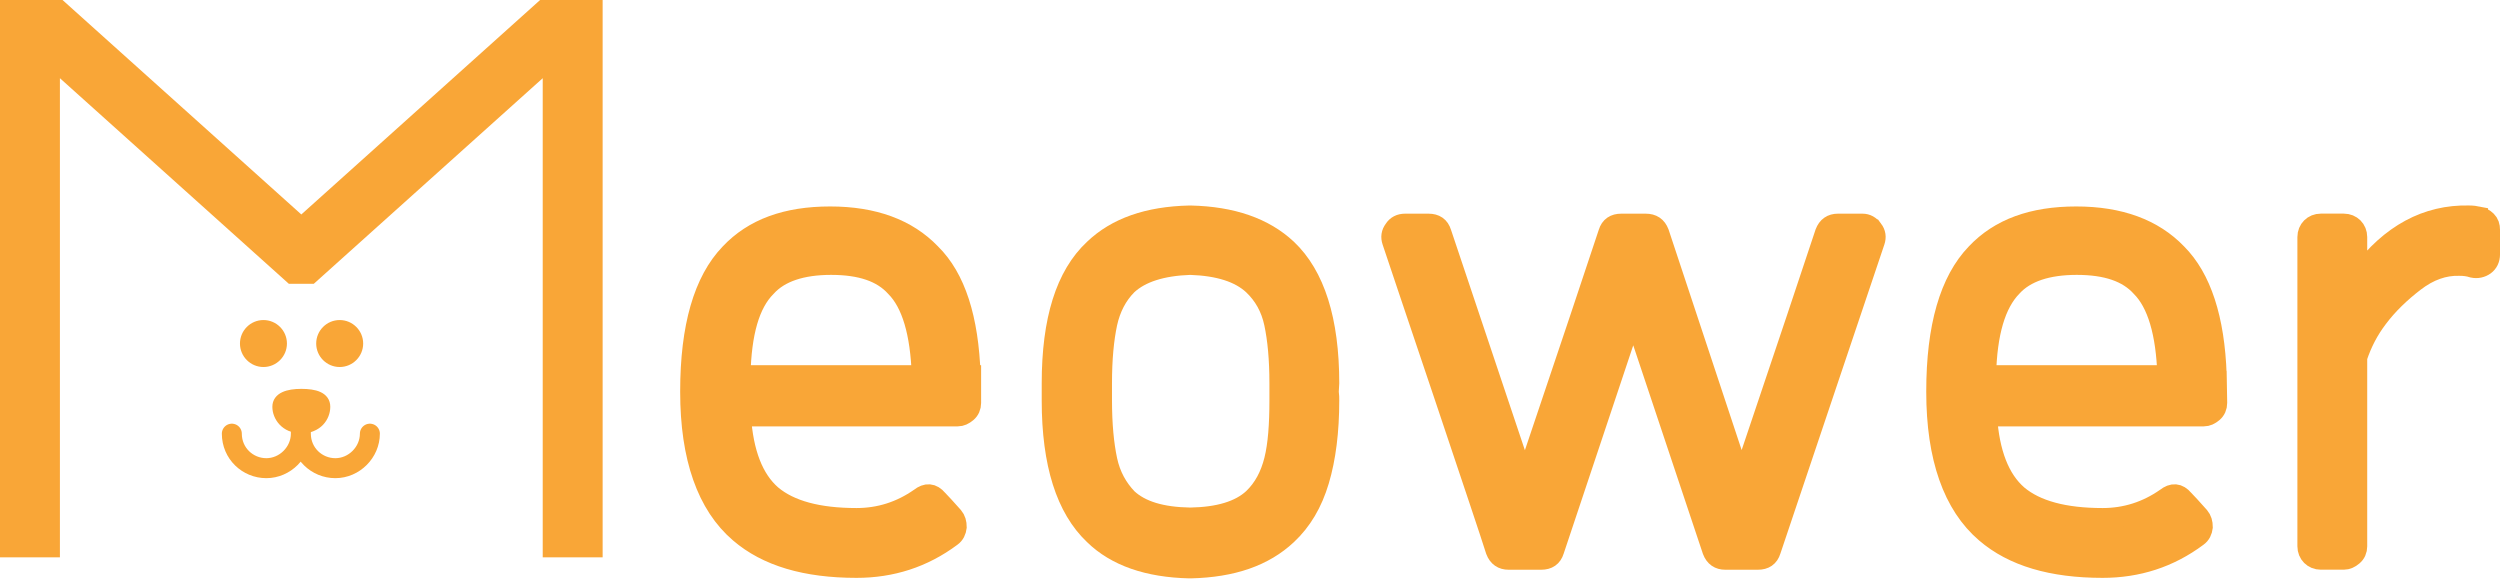
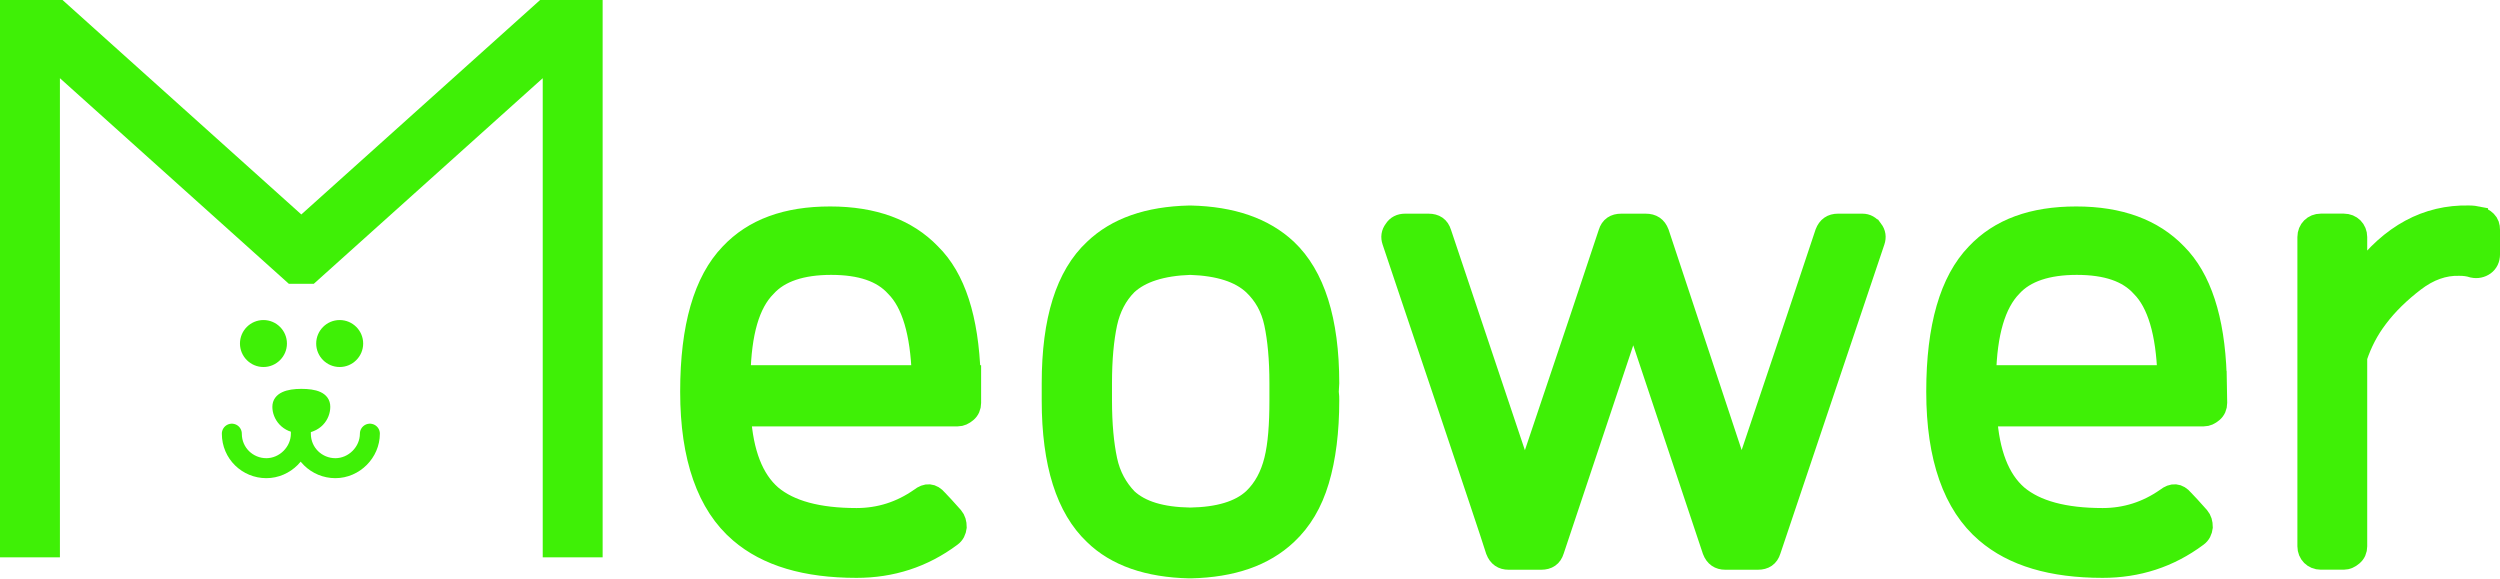
<svg xmlns="http://www.w3.org/2000/svg" version="1.1" width="125.173" height="28.958" viewBox="0,0,125.173,28.958">
-   <g transform="translate(-256.9133,-165.0208)">
-     <g data-paper-data="{&quot;isPaintingLayer&quot;:true}" fill-rule="nonzero" stroke="#f9a637" stroke-linejoin="miter" stroke-miterlimit="10" stroke-dasharray="" stroke-dashoffset="0" style="mix-blend-mode: normal">
-       <path d="M270.8,185.389c0,-0.48 0.528,-0.648 1.2,-0.648c0.672,0 1.2,0.144 1.2,0.648c0,0.504 -0.384,1.08 -1.2,1.08c-0.816,0 -1.2,-0.6 -1.2,-1.08z" fill="#f9a637" stroke-width="0.5" stroke-linecap="butt" />
-       <path d="M275.433,186.734c0,0.936 -0.792,1.728 -1.728,1.728c-0.936,0 -1.728,-0.744 -1.728,-1.728c0,-0.072 0,-0.072 0,-0.072c0,-0.072 0,-0.096 0,-0.096c0,0 0,0.024 0,0.096c0,0 0,0 0,0.072c0,0.936 -0.792,1.728 -1.728,1.728c-0.936,0 -1.728,-0.744 -1.728,-1.728" fill="none" stroke-width="1" stroke-linecap="round" />
-       <path d="M268.928,182.221c0,-0.648 0.528,-1.176 1.176,-1.176c0.648,0 1.176,0.528 1.176,1.176c0,0.648 -0.528,1.176 -1.176,1.176c-0.648,0 -1.176,-0.528 -1.176,-1.176z" fill="#f9a637" stroke-width="0" stroke-linecap="butt" />
-       <path d="M272.745,182.221c0,-0.648 0.528,-1.176 1.176,-1.176c0.648,0 1.176,0.528 1.176,1.176c0,0.648 -0.528,1.176 -1.176,1.176c-0.648,0 -1.176,-0.528 -1.176,-1.176z" fill="#f9a637" stroke-width="0" stroke-linecap="butt" />
-       <path d="M258.413,191.967v0.96v-26.406h1.056l12.483,11.211h0.096l12.483,-11.211h1.056v26.406v-0.96" fill="none" stroke-width="3" stroke-linecap="round" />
-       <g fill="#f9a637" stroke-width="1" stroke-linecap="butt">
-         <path d="M305.513,183.805h0.024v1.392c0,0.192 -0.072,0.36 -0.216,0.48c-0.144,0.12 -0.288,0.192 -0.456,0.192h-10.851c0.12,1.824 0.624,3.145 1.536,3.937c0.912,0.768 2.329,1.152 4.249,1.152c1.152,0 2.209,-0.336 3.169,-1.008c0.336,-0.264 0.624,-0.24 0.888,0.072c0.144,0.144 0.408,0.432 0.792,0.864c0.12,0.144 0.168,0.312 0.168,0.528c-0.024,0.192 -0.096,0.36 -0.264,0.48c-1.416,1.056 -3.001,1.56 -4.753,1.56c-2.545,0 -4.489,-0.576 -5.857,-1.752c-1.632,-1.392 -2.473,-3.769 -2.473,-7.058v-0.024c0,-3.241 0.672,-5.545 1.992,-6.914c1.176,-1.248 2.833,-1.848 5.017,-1.848c2.185,0 3.865,0.624 5.041,1.848c1.248,1.224 1.896,3.265 1.992,6.097zM293.99,183.805h9.074c-0.072,-2.112 -0.504,-3.601 -1.32,-4.417c-0.672,-0.744 -1.728,-1.104 -3.217,-1.104c-1.464,0 -2.569,0.36 -3.241,1.104c-0.84,0.84 -1.248,2.305 -1.296,4.417z" />
-         <path d="M323.469,184.213c0,0.12 -0.024,0.264 -0.024,0.432c0.024,0.168 0.024,0.312 0.024,0.432c0,1.536 -0.168,2.881 -0.504,4.009c-0.336,1.128 -0.864,2.016 -1.608,2.713c-1.152,1.08 -2.737,1.632 -4.825,1.68h-0.072c-2.064,-0.048 -3.673,-0.6 -4.777,-1.68c-1.392,-1.32 -2.112,-3.553 -2.112,-6.722c0,-0.12 0,-0.264 0,-0.432c0,-0.168 0,-0.312 0,-0.432c0,-3.169 0.696,-5.401 2.112,-6.722c1.128,-1.08 2.713,-1.632 4.777,-1.68h0.072c2.064,0.048 3.673,0.6 4.825,1.68c1.392,1.32 2.112,3.553 2.112,6.722zM320.972,185.053c0,-0.144 0,-0.264 0,-0.384v-0.072c0,-0.168 0,-0.288 0,-0.384c0,-1.224 -0.096,-2.209 -0.264,-3.001c-0.168,-0.792 -0.528,-1.416 -1.056,-1.92c-0.672,-0.624 -1.704,-0.96 -3.145,-1.008c-1.416,0.048 -2.473,0.384 -3.145,1.008c-0.504,0.504 -0.84,1.152 -1.008,1.92c-0.168,0.792 -0.264,1.776 -0.264,3.001c0,0.12 0,0.24 0,0.384v0.072c0,0.144 0,0.264 0,0.384c0,1.224 0.096,2.209 0.264,3.001c0.168,0.792 0.528,1.416 1.008,1.92c0.672,0.624 1.704,0.936 3.145,0.96c1.416,-0.024 2.473,-0.336 3.145,-0.96c0.528,-0.504 0.864,-1.152 1.056,-1.92c0.192,-0.768 0.264,-1.776 0.264,-3.001z" />
-         <path d="M350.691,176.507c0.144,0.192 0.168,0.384 0.096,0.6c-1.104,3.265 -2.833,8.426 -5.209,15.484c-0.096,0.312 -0.312,0.456 -0.648,0.456h-1.632c-0.312,0 -0.528,-0.144 -0.648,-0.456l-3.961,-11.859l-3.961,11.859c-0.096,0.312 -0.312,0.456 -0.648,0.456h-1.632c-0.312,0 -0.528,-0.144 -0.648,-0.456c-0.264,-0.84 -1.128,-3.409 -2.569,-7.706c-1.44,-4.297 -2.329,-6.89 -2.617,-7.778c-0.072,-0.216 -0.048,-0.408 0.096,-0.6c0.12,-0.192 0.312,-0.288 0.552,-0.288h1.176c0.336,0 0.552,0.144 0.648,0.456l4.177,12.459c2.281,-6.77 3.673,-10.923 4.177,-12.459c0.096,-0.312 0.312,-0.456 0.648,-0.456h1.224c0.336,0 0.552,0.144 0.672,0.456l4.129,12.459c2.281,-6.77 3.673,-10.923 4.177,-12.459c0.12,-0.312 0.336,-0.456 0.648,-0.456h1.224c0.216,0 0.384,0.096 0.528,0.288z" />
-         <path d="M367.903,183.805v0l0.024,1.392c0,0.192 -0.072,0.36 -0.216,0.48c-0.144,0.12 -0.288,0.192 -0.456,0.192h-10.851c0.12,1.824 0.624,3.145 1.536,3.937c0.912,0.768 2.329,1.152 4.249,1.152c1.152,0 2.209,-0.336 3.169,-1.008c0.336,-0.264 0.624,-0.24 0.888,0.072c0.144,0.144 0.408,0.432 0.792,0.864c0.12,0.144 0.168,0.312 0.168,0.528c-0.024,0.192 -0.096,0.36 -0.264,0.48c-1.416,1.056 -3.001,1.56 -4.753,1.56c-2.545,0 -4.489,-0.576 -5.857,-1.752c-1.632,-1.392 -2.473,-3.769 -2.473,-7.058v-0.024c0,-3.241 0.672,-5.545 1.992,-6.914c1.176,-1.248 2.833,-1.848 5.017,-1.848c2.185,0 3.865,0.624 5.041,1.848c1.224,1.224 1.896,3.265 1.992,6.097zM356.357,183.805h9.074c-0.072,-2.112 -0.504,-3.601 -1.32,-4.417c-0.672,-0.744 -1.728,-1.104 -3.217,-1.104c-1.464,0 -2.569,0.36 -3.241,1.104c-0.816,0.84 -1.248,2.305 -1.296,4.417z" />
-         <path d="M380.987,175.859c0.168,0.024 0.312,0.096 0.432,0.216c0.12,0.12 0.168,0.264 0.168,0.456v1.224c0,0.24 -0.096,0.432 -0.264,0.552c-0.168,0.12 -0.384,0.168 -0.6,0.12c-0.216,-0.072 -0.432,-0.096 -0.672,-0.096c-0.768,-0.024 -1.512,0.24 -2.233,0.792c-0.72,0.552 -1.344,1.152 -1.848,1.824c-0.456,0.6 -0.792,1.248 -1.032,1.968v9.458c0,0.192 -0.072,0.36 -0.216,0.48c-0.144,0.12 -0.288,0.192 -0.456,0.192h-1.152c-0.192,0 -0.36,-0.072 -0.48,-0.192c-0.12,-0.12 -0.192,-0.288 -0.192,-0.48v-15.484c0,-0.192 0.072,-0.36 0.192,-0.48c0.12,-0.12 0.288,-0.192 0.48,-0.192h1.152c0.192,0 0.36,0.072 0.48,0.192c0.12,0.12 0.192,0.288 0.192,0.48v2.137c0.072,-0.144 0.12,-0.24 0.168,-0.288c1.488,-1.992 3.313,-2.977 5.425,-2.929c0.192,0 0.336,0.024 0.456,0.048z" />
+   <g transform="translate(-177.4133,-165.5208)">
+     <g data-paper-data="{&quot;isPaintingLayer&quot;:true}" fill-rule="nonzero" stroke-linejoin="miter" stroke-miterlimit="10" stroke-dasharray="" stroke-dashoffset="0" style="mix-blend-mode: normal">
+       <path d="M191.3,185.889c0,-0.48 0.528,-0.648 1.2,-0.648c0.672,0 1.2,0.144 1.2,0.648c0,0.504 -0.384,1.08 -1.2,1.08c-0.816,0 -1.2,-0.6 -1.2,-1.08z" fill="#3ff006" stroke="#3ff006" stroke-width="0.5" stroke-linecap="butt" />
+       <path d="M195.933,187.234c0,0.936 -0.792,1.728 -1.728,1.728c-0.936,0 -1.728,-0.744 -1.728,-1.728c0,-0.072 0,-0.072 0,-0.072c0,-0.072 0,-0.096 0,-0.096c0,0 0,0.024 0,0.096c0,0 0,0 0,0.072c0,0.936 -0.792,1.728 -1.728,1.728c-0.936,0 -1.728,-0.744 -1.728,-1.728" fill="none" stroke="#3ff006" stroke-width="1" stroke-linecap="round" />
+       <path d="M189.428,182.721c0,-0.648 0.528,-1.176 1.176,-1.176c0.648,0 1.176,0.528 1.176,1.176c0,0.648 -0.528,1.176 -1.176,1.176c-0.648,0 -1.176,-0.528 -1.176,-1.176z" fill="#3ff006" stroke="#f9a637" stroke-width="0" stroke-linecap="butt" />
+       <path d="M193.245,182.721c0,-0.648 0.528,-1.176 1.176,-1.176c0.648,0 1.176,0.528 1.176,1.176c0,0.648 -0.528,1.176 -1.176,1.176c-0.648,0 -1.176,-0.528 -1.176,-1.176z" fill="#3ff006" stroke="#f9a637" stroke-width="0" stroke-linecap="butt" />
+       <path d="M178.913,192.467v0.96v-26.406h1.056l12.483,11.211h0.096l12.483,-11.211h1.056v26.406v-0.96" fill="none" stroke="#3ff006" stroke-width="3" stroke-linecap="round" />
+       <g fill="#3ff006" stroke="#3ff006" stroke-width="1" stroke-linecap="butt">
+         <path d="M226.013,184.305h0.024v1.392c0,0.192 -0.072,0.36 -0.216,0.48c-0.144,0.12 -0.288,0.192 -0.456,0.192h-10.851c0.12,1.824 0.624,3.145 1.536,3.937c0.912,0.768 2.329,1.152 4.249,1.152c1.152,0 2.209,-0.336 3.169,-1.008c0.336,-0.264 0.624,-0.24 0.888,0.072c0.144,0.144 0.408,0.432 0.792,0.864c0.12,0.144 0.168,0.312 0.168,0.528c-0.024,0.192 -0.096,0.36 -0.264,0.48c-1.416,1.056 -3.001,1.56 -4.753,1.56c-2.545,0 -4.489,-0.576 -5.857,-1.752c-1.632,-1.392 -2.473,-3.769 -2.473,-7.058v-0.024c0,-3.241 0.672,-5.545 1.992,-6.914c1.176,-1.248 2.833,-1.848 5.017,-1.848c2.185,0 3.865,0.624 5.041,1.848c1.248,1.224 1.896,3.265 1.992,6.097zM214.49,184.305h9.074c-0.072,-2.112 -0.504,-3.601 -1.32,-4.417c-0.672,-0.744 -1.728,-1.104 -3.217,-1.104c-1.464,0 -2.569,0.36 -3.241,1.104c-0.84,0.84 -1.248,2.305 -1.296,4.417z" />
+         <path d="M243.969,184.713c0,0.12 -0.024,0.264 -0.024,0.432c0.024,0.168 0.024,0.312 0.024,0.432c0,1.536 -0.168,2.881 -0.504,4.009c-0.336,1.128 -0.864,2.016 -1.608,2.713c-1.152,1.08 -2.737,1.632 -4.825,1.68h-0.072c-2.064,-0.048 -3.673,-0.6 -4.777,-1.68c-1.392,-1.32 -2.112,-3.553 -2.112,-6.722c0,-0.12 0,-0.264 0,-0.432c0,-0.168 0,-0.312 0,-0.432c0,-3.169 0.696,-5.401 2.112,-6.722c1.128,-1.08 2.713,-1.632 4.777,-1.68h0.072c2.064,0.048 3.673,0.6 4.825,1.68c1.392,1.32 2.112,3.553 2.112,6.722zM241.472,185.553c0,-0.144 0,-0.264 0,-0.384v-0.072c0,-0.168 0,-0.288 0,-0.384c0,-1.224 -0.096,-2.209 -0.264,-3.001c-0.168,-0.792 -0.528,-1.416 -1.056,-1.92c-0.672,-0.624 -1.704,-0.96 -3.145,-1.008c-1.416,0.048 -2.473,0.384 -3.145,1.008c-0.504,0.504 -0.84,1.152 -1.008,1.92c-0.168,0.792 -0.264,1.776 -0.264,3.001c0,0.12 0,0.24 0,0.384v0.072c0,0.144 0,0.264 0,0.384c0,1.224 0.096,2.209 0.264,3.001c0.168,0.792 0.528,1.416 1.008,1.92c0.672,0.624 1.704,0.936 3.145,0.96c1.416,-0.024 2.473,-0.336 3.145,-0.96c0.528,-0.504 0.864,-1.152 1.056,-1.92c0.192,-0.768 0.264,-1.776 0.264,-3.001z" />
+         <path d="M271.191,177.007c0.144,0.192 0.168,0.384 0.096,0.6c-1.104,3.265 -2.833,8.426 -5.209,15.484c-0.096,0.312 -0.312,0.456 -0.648,0.456h-1.632c-0.312,0 -0.528,-0.144 -0.648,-0.456l-3.961,-11.859l-3.961,11.859c-0.096,0.312 -0.312,0.456 -0.648,0.456h-1.632c-0.312,0 -0.528,-0.144 -0.648,-0.456c-0.264,-0.84 -1.128,-3.409 -2.569,-7.706c-1.44,-4.297 -2.329,-6.89 -2.617,-7.778c-0.072,-0.216 -0.048,-0.408 0.096,-0.6c0.12,-0.192 0.312,-0.288 0.552,-0.288h1.176c0.336,0 0.552,0.144 0.648,0.456l4.177,12.459c2.281,-6.77 3.673,-10.923 4.177,-12.459c0.096,-0.312 0.312,-0.456 0.648,-0.456h1.224c0.336,0 0.552,0.144 0.672,0.456l4.129,12.459c2.281,-6.77 3.673,-10.923 4.177,-12.459c0.12,-0.312 0.336,-0.456 0.648,-0.456h1.224c0.216,0 0.384,0.096 0.528,0.288z" />
+         <path d="M288.403,184.305v0l0.024,1.392c0,0.192 -0.072,0.36 -0.216,0.48c-0.144,0.12 -0.288,0.192 -0.456,0.192h-10.851c0.12,1.824 0.624,3.145 1.536,3.937c0.912,0.768 2.329,1.152 4.249,1.152c1.152,0 2.209,-0.336 3.169,-1.008c0.336,-0.264 0.624,-0.24 0.888,0.072c0.144,0.144 0.408,0.432 0.792,0.864c0.12,0.144 0.168,0.312 0.168,0.528c-0.024,0.192 -0.096,0.36 -0.264,0.48c-1.416,1.056 -3.001,1.56 -4.753,1.56c-2.545,0 -4.489,-0.576 -5.857,-1.752c-1.632,-1.392 -2.473,-3.769 -2.473,-7.058v-0.024c0,-3.241 0.672,-5.545 1.992,-6.914c1.176,-1.248 2.833,-1.848 5.017,-1.848c2.185,0 3.865,0.624 5.041,1.848c1.224,1.224 1.896,3.265 1.992,6.097zM276.857,184.305h9.074c-0.072,-2.112 -0.504,-3.601 -1.32,-4.417c-0.672,-0.744 -1.728,-1.104 -3.217,-1.104c-1.464,0 -2.569,0.36 -3.241,1.104c-0.816,0.84 -1.248,2.305 -1.296,4.417z" />
+         <path d="M301.487,176.359c0.168,0.024 0.312,0.096 0.432,0.216c0.12,0.12 0.168,0.264 0.168,0.456v1.224c0,0.24 -0.096,0.432 -0.264,0.552c-0.168,0.12 -0.384,0.168 -0.6,0.12c-0.216,-0.072 -0.432,-0.096 -0.672,-0.096c-0.768,-0.024 -1.512,0.24 -2.233,0.792c-0.72,0.552 -1.344,1.152 -1.848,1.824c-0.456,0.6 -0.792,1.248 -1.032,1.968v9.458c0,0.192 -0.072,0.36 -0.216,0.48c-0.144,0.12 -0.288,0.192 -0.456,0.192h-1.152c-0.192,0 -0.36,-0.072 -0.48,-0.192c-0.12,-0.12 -0.192,-0.288 -0.192,-0.48v-15.484c0,-0.192 0.072,-0.36 0.192,-0.48c0.12,-0.12 0.288,-0.192 0.48,-0.192h1.152c0.192,0 0.36,0.072 0.48,0.192c0.12,0.12 0.192,0.288 0.192,0.48v2.137c0.072,-0.144 0.12,-0.24 0.168,-0.288c1.488,-1.992 3.313,-2.977 5.425,-2.929c0.192,0 0.336,0.024 0.456,0.048z" />
      </g>
    </g>
  </g>
</svg>
